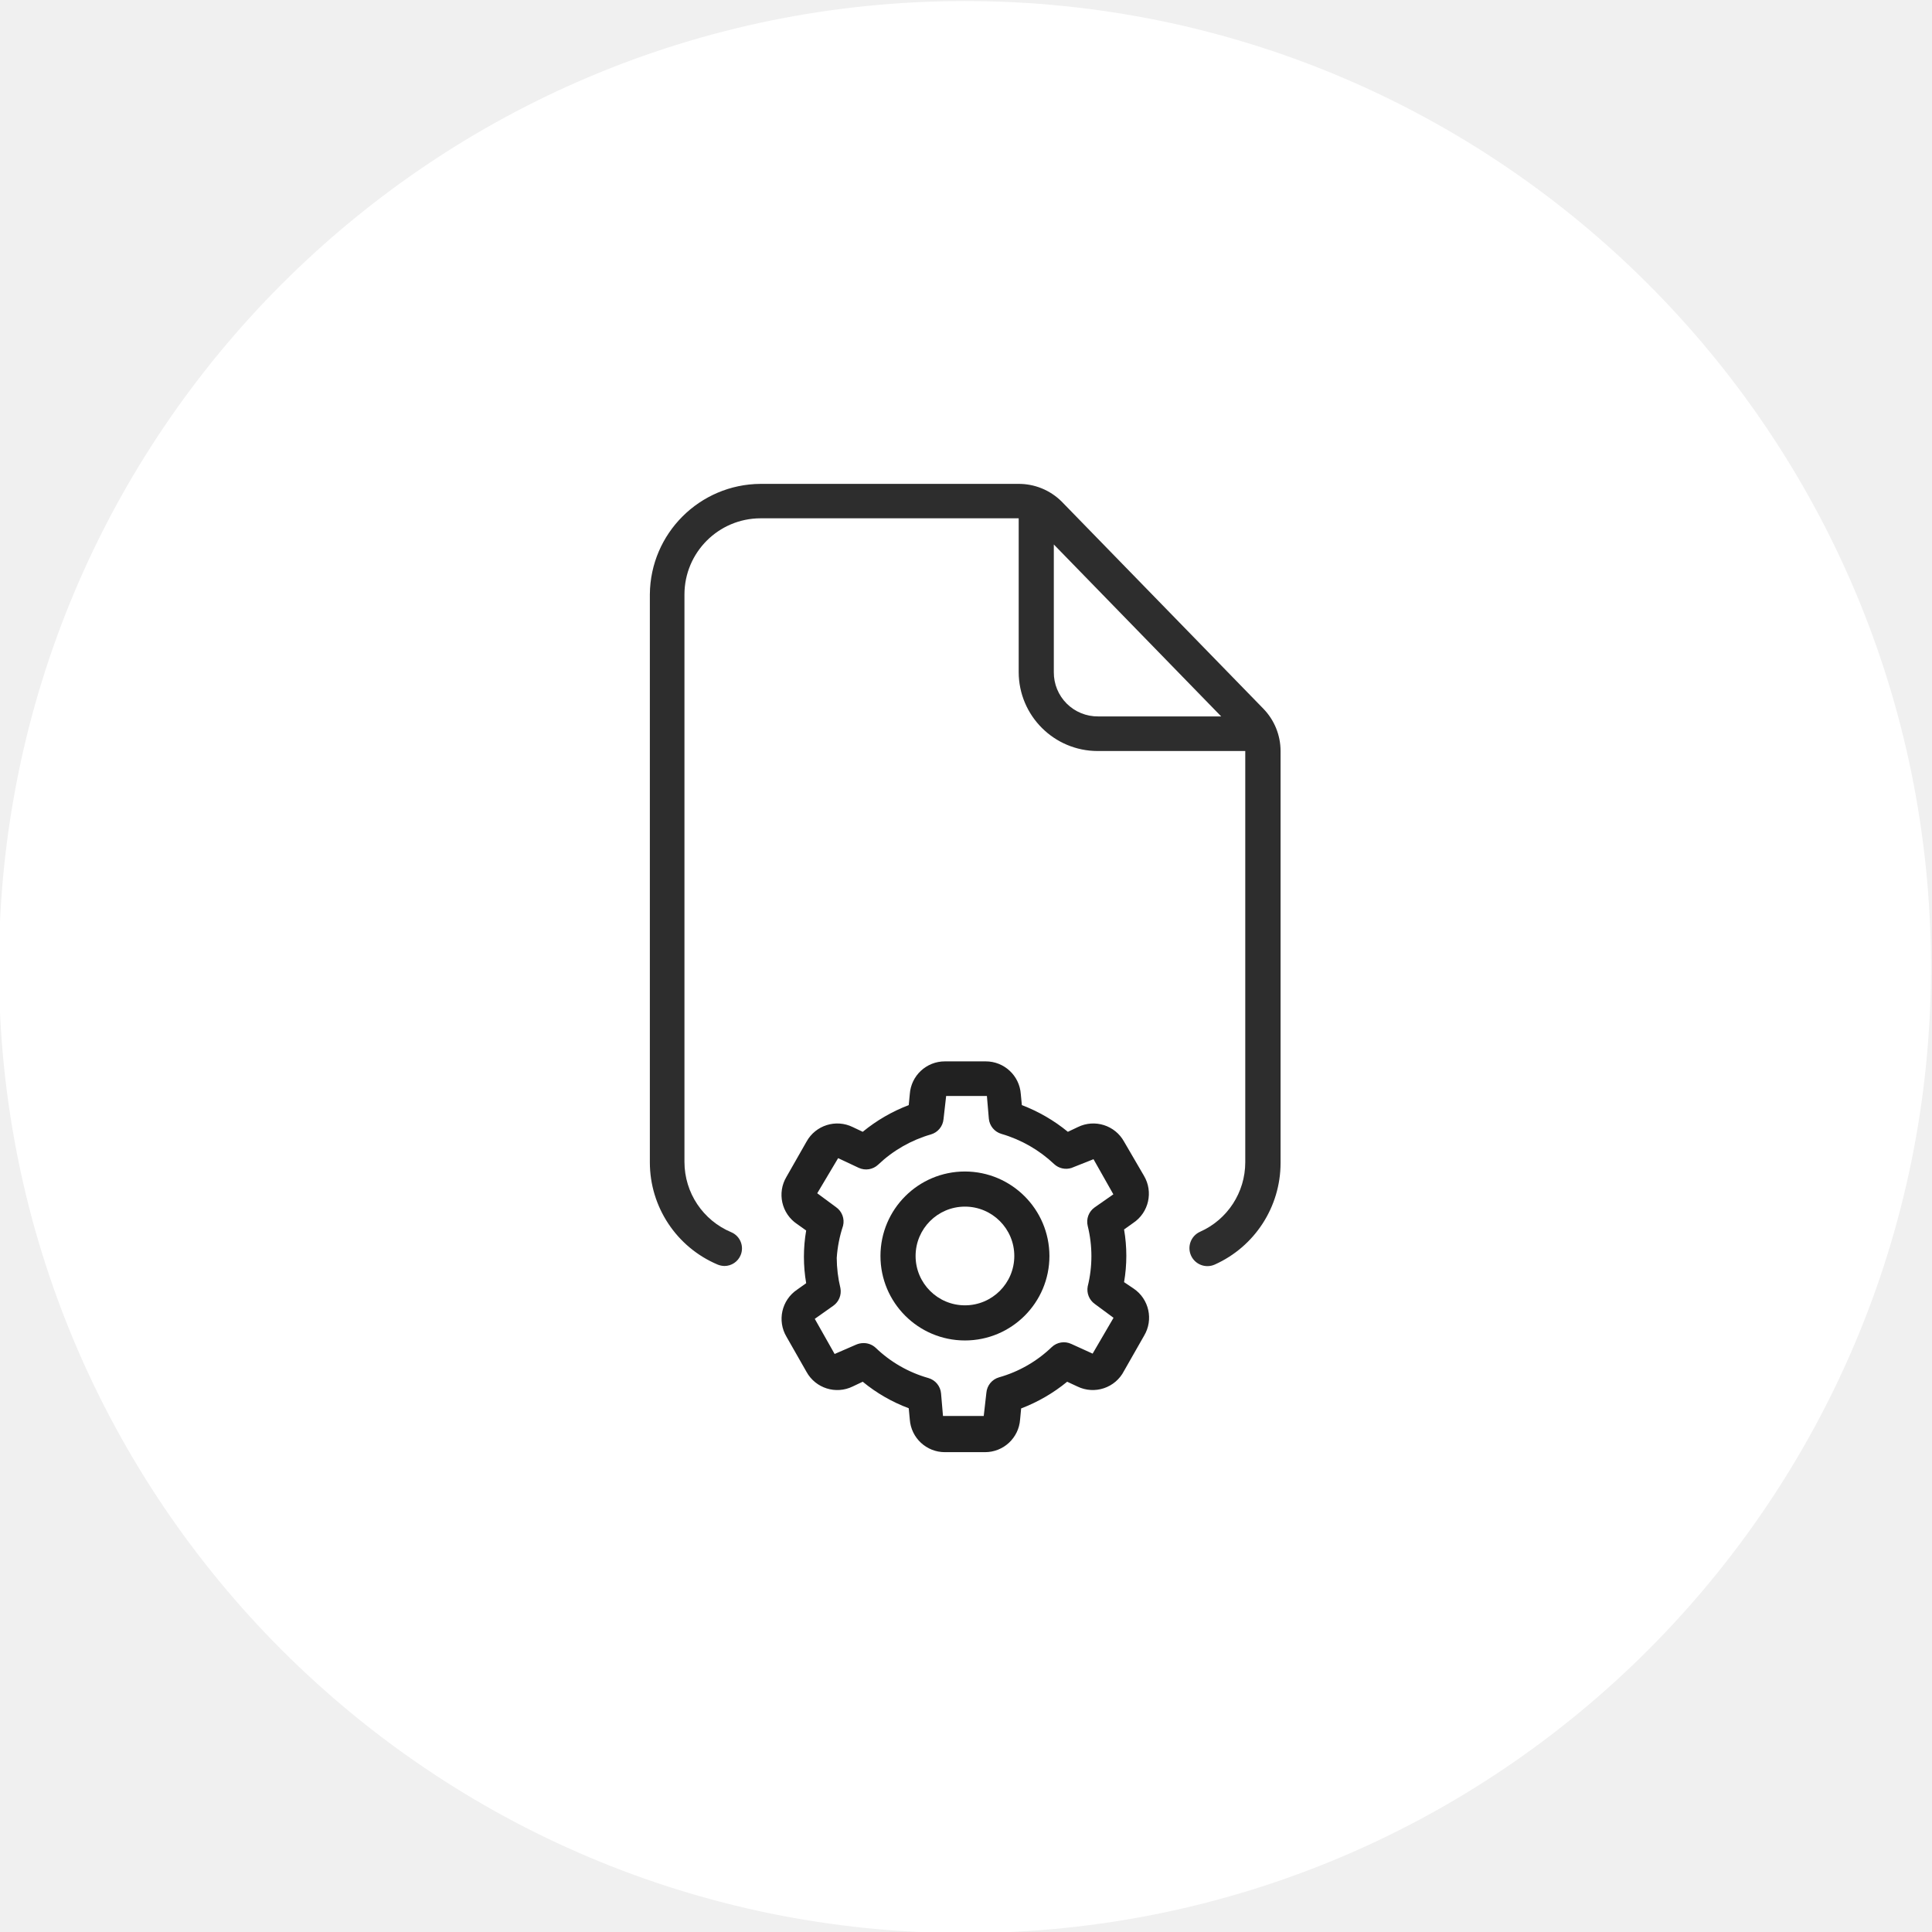
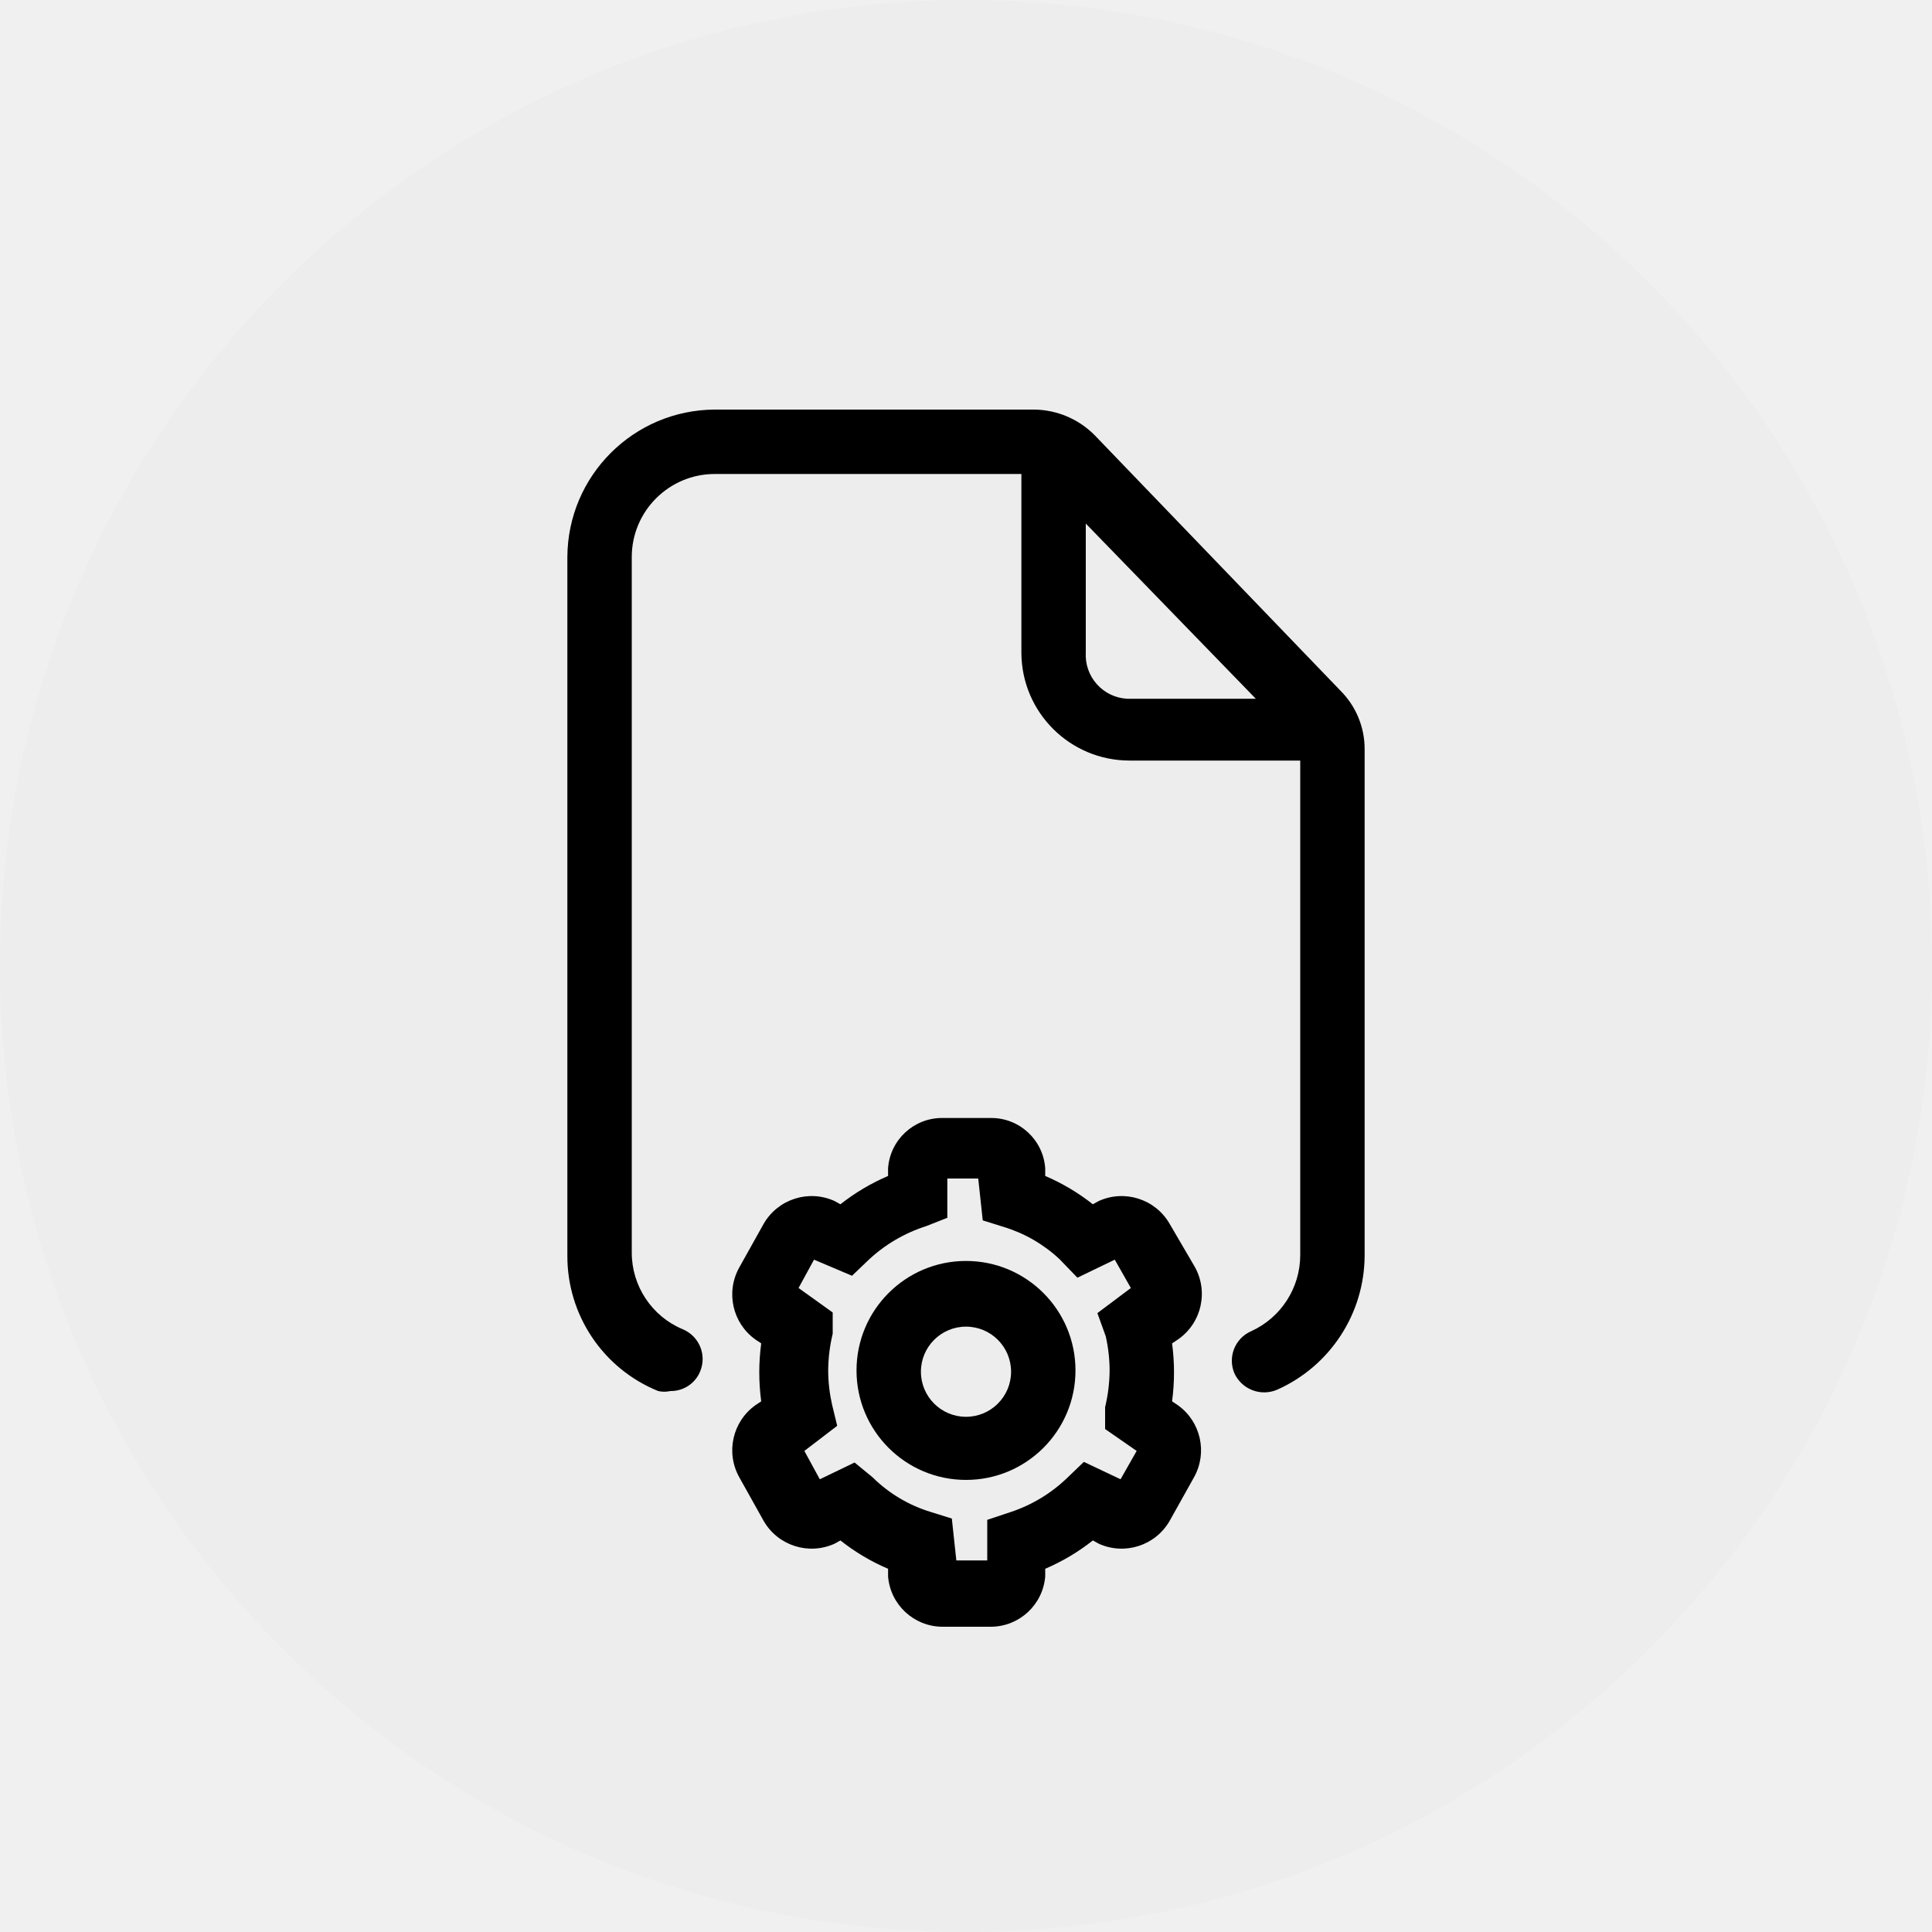
- <svg xmlns="http://www.w3.org/2000/svg" id="ae1bdcde-1ffe-4cff-9340-ce0ae6913544" data-name="Layer 1" viewBox="0 0 110 110">
+ <svg xmlns="http://www.w3.org/2000/svg" id="Layer_1" data-name="Layer 1" viewBox="0 0 30 30">
  <defs>
-     <style>.b145b215-415b-4d8a-b349-f65d047fcd4a{fill:#fff;}.b6e5e00e-12e4-44b7-b48f-2280f39d907b{fill:none;}.a30f810c-bc08-4233-bf28-a32a78fd47d2{fill:#2d2d2d;}.a7de93a4-c75c-4082-9180-5dedd7373826{fill:#212121;}</style>
+     <style>.cls-1{fill:#ededed;}</style>
  </defs>
-   <circle class="b145b215-415b-4d8a-b349-f65d047fcd4a" cx="54.94" cy="55.06" r="55" />
-   <circle class="b6e5e00e-12e4-44b7-b48f-2280f39d907b" cx="54.94" cy="71.51" r="2.81" />
-   <path class="b6e5e00e-12e4-44b7-b48f-2280f39d907b" d="M61.93,73.23a7.15,7.15,0,0,0,0-3.44,1,1,0,0,1,.4-1.06L63.39,68l-1.13-2L61,66.5a1,1,0,0,1-1.12-.19,7.35,7.35,0,0,0-3-1.72,1,1,0,0,1-.72-.87l-.11-1.29-2.32,0-.15,1.32a1,1,0,0,1-.72.87,7.28,7.28,0,0,0-3,1.72,1,1,0,0,1-1.12.19L47.67,66l-1.19,2,1.07.79a1,1,0,0,1,.4,1.06,7.35,7.35,0,0,0-.21,1.72A7.48,7.48,0,0,0,48,73.23a1,1,0,0,1-.4,1L46.49,75l1.13,2,1.22-.53a1.06,1.06,0,0,1,.42-.09,1,1,0,0,1,.7.27,7.12,7.12,0,0,0,3,1.72,1,1,0,0,1,.72.88l.11,1.28,2.32,0,.15-1.32a1,1,0,0,1,.72-.88,7.12,7.12,0,0,0,3-1.72A1,1,0,0,1,61,76.52l1.17.55,1.19-2-1.07-.79A1,1,0,0,1,61.93,73.23Zm-7,3.09a4.81,4.81,0,1,1,4.81-4.81A4.82,4.82,0,0,1,54.94,76.32Z" />
-   <path class="b6e5e00e-12e4-44b7-b48f-2280f39d907b" d="M60,31v7.3a2.5,2.5,0,0,0,2.5,2.49h7Z" />
-   <path class="a30f810c-bc08-4233-bf28-a32a78fd47d2" d="M71.93,40.35,60.44,28.55a3.46,3.46,0,0,0-2.47-1H43.3A6.34,6.34,0,0,0,37,33.84V66.18A6.32,6.32,0,0,0,40.86,72a1.09,1.09,0,0,0,.39.08,1,1,0,0,0,.92-.62,1,1,0,0,0-.53-1.3,4.34,4.34,0,0,1-2.67-4V33.84a4.34,4.34,0,0,1,4.33-4.33H58v8.76a4.5,4.5,0,0,0,4.5,4.49h8.4V66.18a4.33,4.33,0,0,1-2.57,3.95A1,1,0,0,0,69.16,72a6.34,6.34,0,0,0,3.75-5.78V42.76A3.46,3.46,0,0,0,71.93,40.35ZM60,38.27V31l9.53,9.79h-7A2.5,2.5,0,0,1,60,38.27Z" />
-   <path class="a7de93a4-c75c-4082-9180-5dedd7373826" d="M54.94,66.7a4.81,4.81,0,1,0,4.81,4.81A4.82,4.82,0,0,0,54.94,66.7Zm0,7.62a2.81,2.81,0,1,1,2.81-2.81A2.81,2.81,0,0,1,54.94,74.32Z" />
-   <path class="a7de93a4-c75c-4082-9180-5dedd7373826" d="M65.13,66.94,64,65a2,2,0,0,0-2.63-.83l-.57.27a9.44,9.44,0,0,0-2.62-1.52l-.06-.63a2,2,0,0,0-2-1.86H53.8a2,2,0,0,0-2,1.86l-.06.63a9.44,9.44,0,0,0-2.62,1.52l-.57-.27a2,2,0,0,0-2.63.83l-1.14,2a2,2,0,0,0,.6,2.69l.52.37a8.83,8.83,0,0,0,0,3l-.52.37a2,2,0,0,0-.6,2.68l1.14,2a2,2,0,0,0,2.63.83l.57-.27a9.17,9.17,0,0,0,2.62,1.51l.06.64a2,2,0,0,0,2,1.86h2.28a2,2,0,0,0,2-1.86l.06-.63a9.44,9.44,0,0,0,2.62-1.52l.58.27A2,2,0,0,0,64,78.05l1.14-2a2,2,0,0,0-.59-2.68L64,73a8.83,8.83,0,0,0,0-3l.52-.37A2,2,0,0,0,65.13,66.94ZM62.21,77.07,61,76.52a1,1,0,0,0-1.12.18,7.12,7.12,0,0,1-3,1.72,1,1,0,0,0-.72.88l-.15,1.32-2.32,0-.11-1.28a1,1,0,0,0-.72-.88,7.12,7.12,0,0,1-3-1.72,1,1,0,0,0-.7-.27,1.06,1.06,0,0,0-.42.09l-1.22.53-1.13-2,1.06-.75a1,1,0,0,0,.4-1,7.48,7.48,0,0,1-.21-1.72A7.35,7.35,0,0,1,48,69.79a1,1,0,0,0-.4-1.06l-1.07-.79,1.19-2,1.17.55A1,1,0,0,0,50,66.31a7.28,7.28,0,0,1,3-1.72,1,1,0,0,0,.72-.87l.15-1.32,2.32,0,.11,1.29a1,1,0,0,0,.72.87,7.35,7.35,0,0,1,3,1.72A1,1,0,0,0,61,66.5L62.26,66l1.13,2-1.06.74a1,1,0,0,0-.4,1.06,7.15,7.15,0,0,1,0,3.44,1,1,0,0,0,.4,1l1.07.79Z" />
+   <circle class="cls-1" cx="15" cy="15" r="15" />
+   <path d="M20.81,10.72,17,6.76a1.34,1.34,0,0,0-.94-.4H11.1A2.3,2.3,0,0,0,8.81,8.65V19.49a2.26,2.26,0,0,0,1.41,2.11.43.43,0,0,0,.19,0,.49.49,0,0,0,.46-.3.5.5,0,0,0-.27-.66,1.29,1.29,0,0,1-.79-1.19V8.65A1.29,1.29,0,0,1,11.1,7.36h4.76v2.78a1.68,1.68,0,0,0,1.68,1.67h2.65v7.68a1.3,1.3,0,0,1-.76,1.18.5.5,0,0,0-.26.66.51.51,0,0,0,.66.25,2.29,2.29,0,0,0,1.36-2.09V11.64A1.28,1.28,0,0,0,20.81,10.72Zm-3.95-.59v-2l2.64,2.72h-2A.68.68,0,0,1,16.86,10.13Z" />
+   <path d="M18.54,19.65,18.16,19a.86.86,0,0,0-1.1-.35l-.09.05a3.29,3.29,0,0,0-.74-.44v-.12a.84.84,0,0,0-.84-.78h-.76a.84.84,0,0,0-.84.78v.12a3.29,3.29,0,0,0-.74.44l-.09-.05a.86.86,0,0,0-1.1.35l-.38.68a.86.86,0,0,0,.25,1.12l.09.06a3.39,3.39,0,0,0,0,.9l-.09.06a.86.86,0,0,0-.25,1.12l.38.68a.86.86,0,0,0,1.1.35l.09-.05a3.22,3.22,0,0,0,.74.44v.12a.85.85,0,0,0,.84.78h.76a.85.85,0,0,0,.84-.78v-.12a3.29,3.29,0,0,0,.74-.44l.09.05a.86.86,0,0,0,1.1-.35l.38-.68a.86.86,0,0,0-.25-1.12l-.09-.06a3.39,3.39,0,0,0,0-.9l.09-.06A.86.86,0,0,0,18.54,19.65Zm-1.37,1.1a2.46,2.46,0,0,1,.06.53,2.52,2.52,0,0,1-.07.57l0,.34.49.34-.25.44-.57-.27-.26.25a2.31,2.31,0,0,1-.88.53l-.36.12,0,.63h-.48l-.07-.65-.32-.1a2.19,2.19,0,0,1-.91-.54l-.28-.23-.54.26-.24-.44.51-.39-.08-.33a2.46,2.46,0,0,1-.06-.53,2.52,2.52,0,0,1,.07-.57l0-.33L12.4,20l.24-.44.59.25.24-.23a2.35,2.35,0,0,1,.91-.54l.33-.13,0-.61h.48l.07.65.32.1a2.21,2.21,0,0,1,.87.5l.28.29.58-.28.25.44-.52.39Z" />
+   <path d="M15,19.58a1.7,1.7,0,1,0,1.7,1.7A1.7,1.7,0,0,0,15,19.58ZM15,22a.7.7,0,1,1,.7-.7A.7.7,0,0,1,15,22Z" />
</svg>
